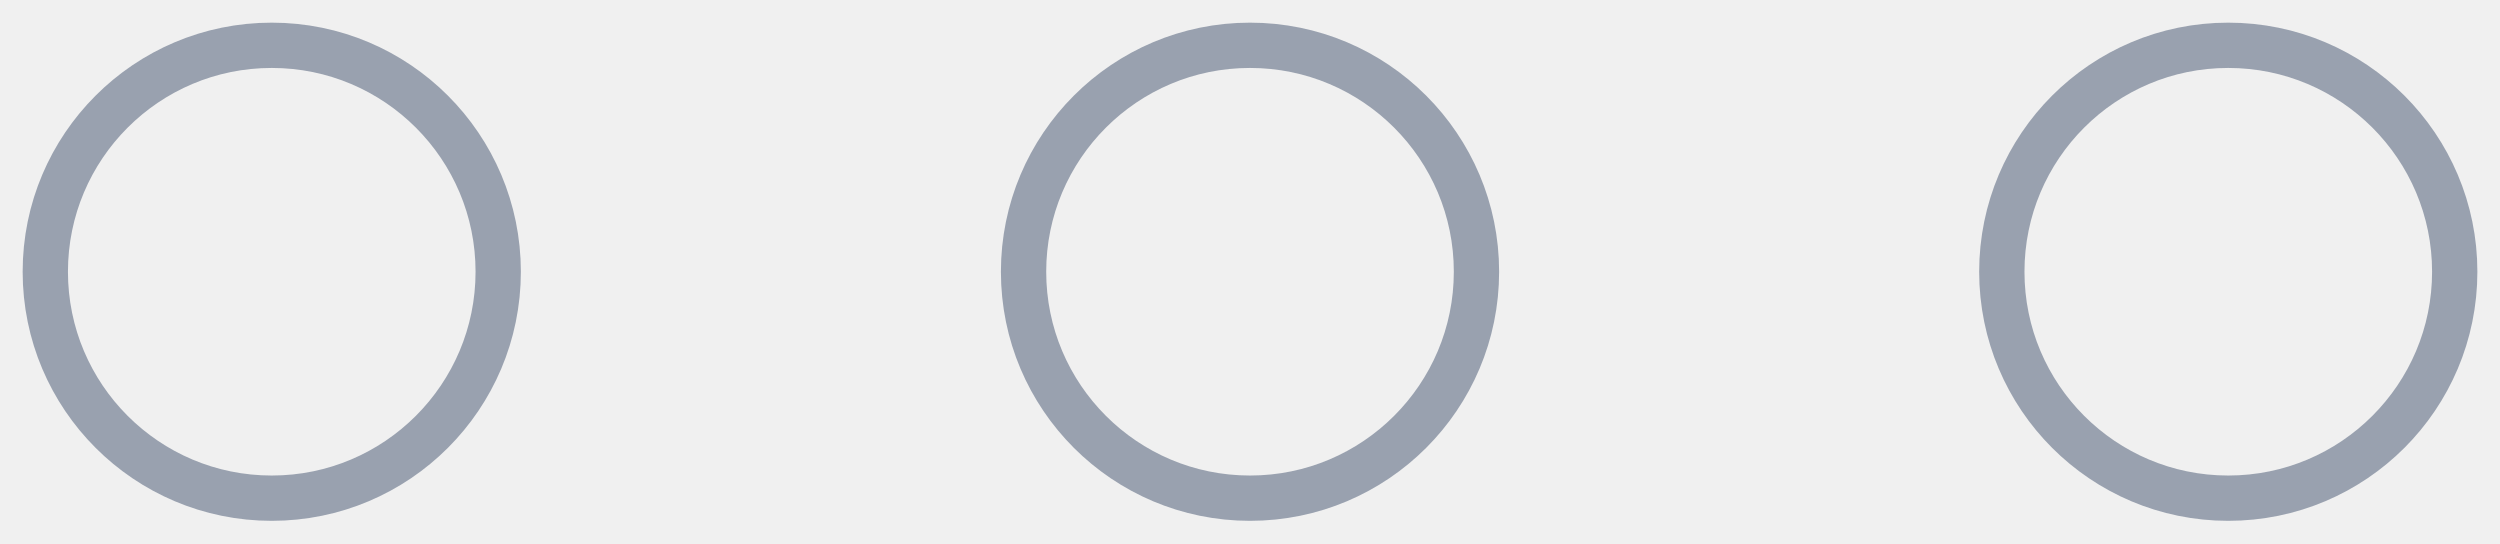
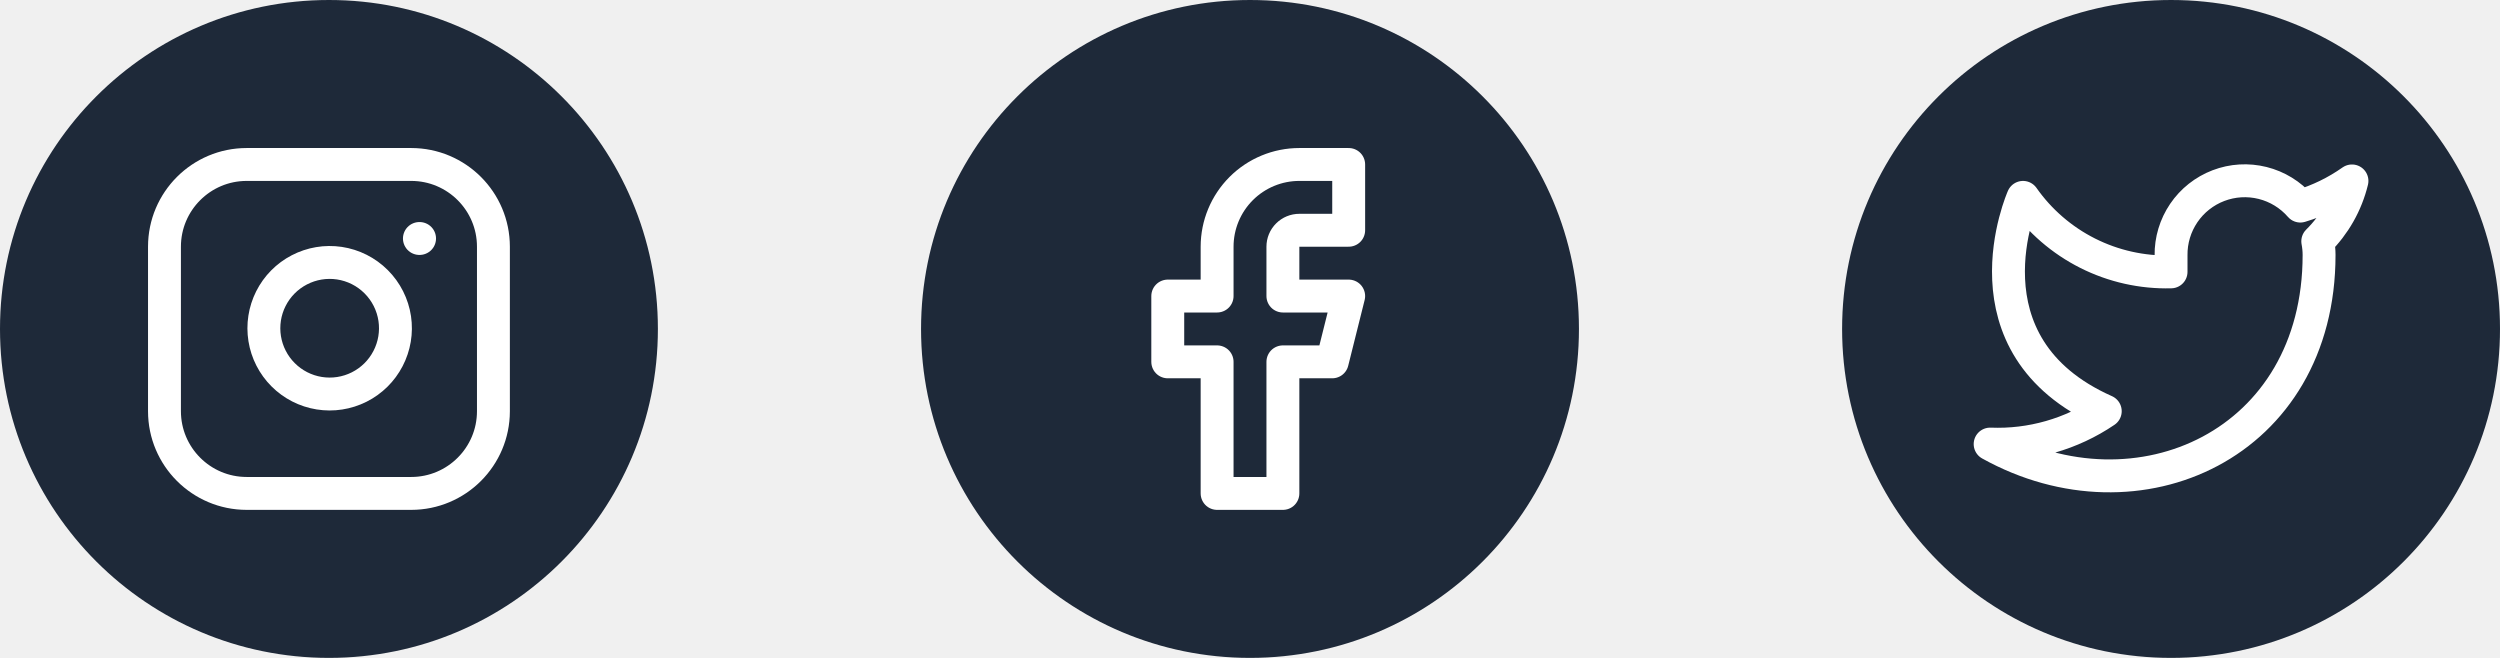
- <svg xmlns="http://www.w3.org/2000/svg" width="92" height="20" viewBox="0 0 92 20" fill="none">
-   <g clip-path="url(#clip0_58_151)">
-     <path d="M10 18.333C14.603 18.333 18.334 14.602 18.334 10C18.334 5.398 14.603 1.667 10 1.667C5.398 1.667 1.667 5.398 1.667 10C1.667 14.602 5.398 18.333 10 18.333Z" stroke="#99A1AF" stroke-width="1.667" />
-   </g>
-   <g clip-path="url(#clip1_58_151)">
-     <path d="M46 18.333C50.603 18.333 54.334 14.602 54.334 10C54.334 5.398 50.603 1.667 46 1.667C41.398 1.667 37.667 5.398 37.667 10C37.667 14.602 41.398 18.333 46 18.333Z" stroke="#99A1AF" stroke-width="1.667" />
-   </g>
-   <g clip-path="url(#clip2_58_151)">
-     <path d="M82 18.333C86.603 18.333 90.334 14.602 90.334 10C90.334 5.398 86.603 1.667 82 1.667C77.398 1.667 73.667 5.398 73.667 10C73.667 14.602 77.398 18.333 82 18.333Z" stroke="#99A1AF" stroke-width="1.667" />
-   </g>
-   <defs>
-     <clipPath id="clip0_58_151">
-       <rect width="20" height="20" fill="white" />
-     </clipPath>
-     <clipPath id="clip1_58_151">
-       <rect width="20" height="20" fill="white" transform="translate(36)" />
-     </clipPath>
-     <clipPath id="clip2_58_151">
-       <rect width="20" height="20" fill="white" transform="translate(72)" />
-     </clipPath>
-   </defs>
+ <svg xmlns="http://www.w3.org/2000/svg" width="152" height="40" viewBox="0 0 152 40" fill="none">
+   <path d="M0 20C0 8.954 8.954 0 20 0C31.046 0 40 8.954 40 20C40 31.046 31.046 40 20 40C8.954 40 0 31.046 0 20Z" fill="#1E2939" />
+   <path d="M25 10H15C12.239 10 10 12.239 10 15V25C10 27.761 12.239 30 15 30H25C27.761 30 30 27.761 30 25V15C30 12.239 27.761 10 25 10Z" stroke="white" stroke-width="2" stroke-linecap="round" stroke-linejoin="round" />
+   <path d="M24 19.37C24.123 20.203 23.981 21.052 23.593 21.799C23.206 22.546 22.593 23.152 21.841 23.53C21.09 23.908 20.238 24.04 19.407 23.906C18.577 23.773 17.809 23.38 17.215 22.785C16.62 22.191 16.227 21.423 16.094 20.593C15.96 19.762 16.092 18.91 16.47 18.159C16.848 17.407 17.454 16.794 18.201 16.407C18.948 16.019 19.797 15.877 20.63 16C21.479 16.126 22.265 16.522 22.871 17.129C23.478 17.735 23.874 18.521 24 19.37Z" stroke="white" stroke-width="2" stroke-linecap="round" stroke-linejoin="round" />
+   <path d="M25.5 14.5H25.51" stroke="white" stroke-width="2" stroke-linecap="round" stroke-linejoin="round" />
+   <path d="M56 20C56 8.954 64.954 0 76 0C87.046 0 96 8.954 96 20C96 31.046 87.046 40 76 40C64.954 40 56 31.046 56 20Z" fill="#1E2939" />
+   <path d="M82 10H79C77.674 10 76.402 10.527 75.465 11.464C74.527 12.402 74 13.674 74 15V18H71V22H74V30H78V22H81L82 18H78V15C78 14.735 78.105 14.48 78.293 14.293C78.48 14.105 78.735 14 79 14H82V10Z" stroke="white" stroke-width="2" stroke-linecap="round" stroke-linejoin="round" />
+   <path d="M112 20C112 8.954 120.954 0 132 0C143.046 0 152 8.954 152 20C152 31.046 143.046 40 132 40C120.954 40 112 31.046 112 20Z" fill="#1E2939" />
+   <path d="M143 11C142.042 11.676 140.982 12.192 139.86 12.53C139.258 11.838 138.457 11.347 137.567 11.124C136.677 10.902 135.739 10.957 134.882 11.285C134.025 11.612 133.288 12.195 132.773 12.954C132.258 13.713 131.988 14.613 132 15.53V16.53C130.243 16.576 128.501 16.186 126.931 15.396C125.361 14.605 124.01 13.439 123 12C123 12 119 21 128 25C125.941 26.398 123.487 27.099 121 27C130 32 141 27 141 15.5C140.999 15.222 140.972 14.944 140.92 14.67C141.941 13.664 142.661 12.393 143 11Z" stroke="white" stroke-width="2" stroke-linecap="round" stroke-linejoin="round" />
</svg>
